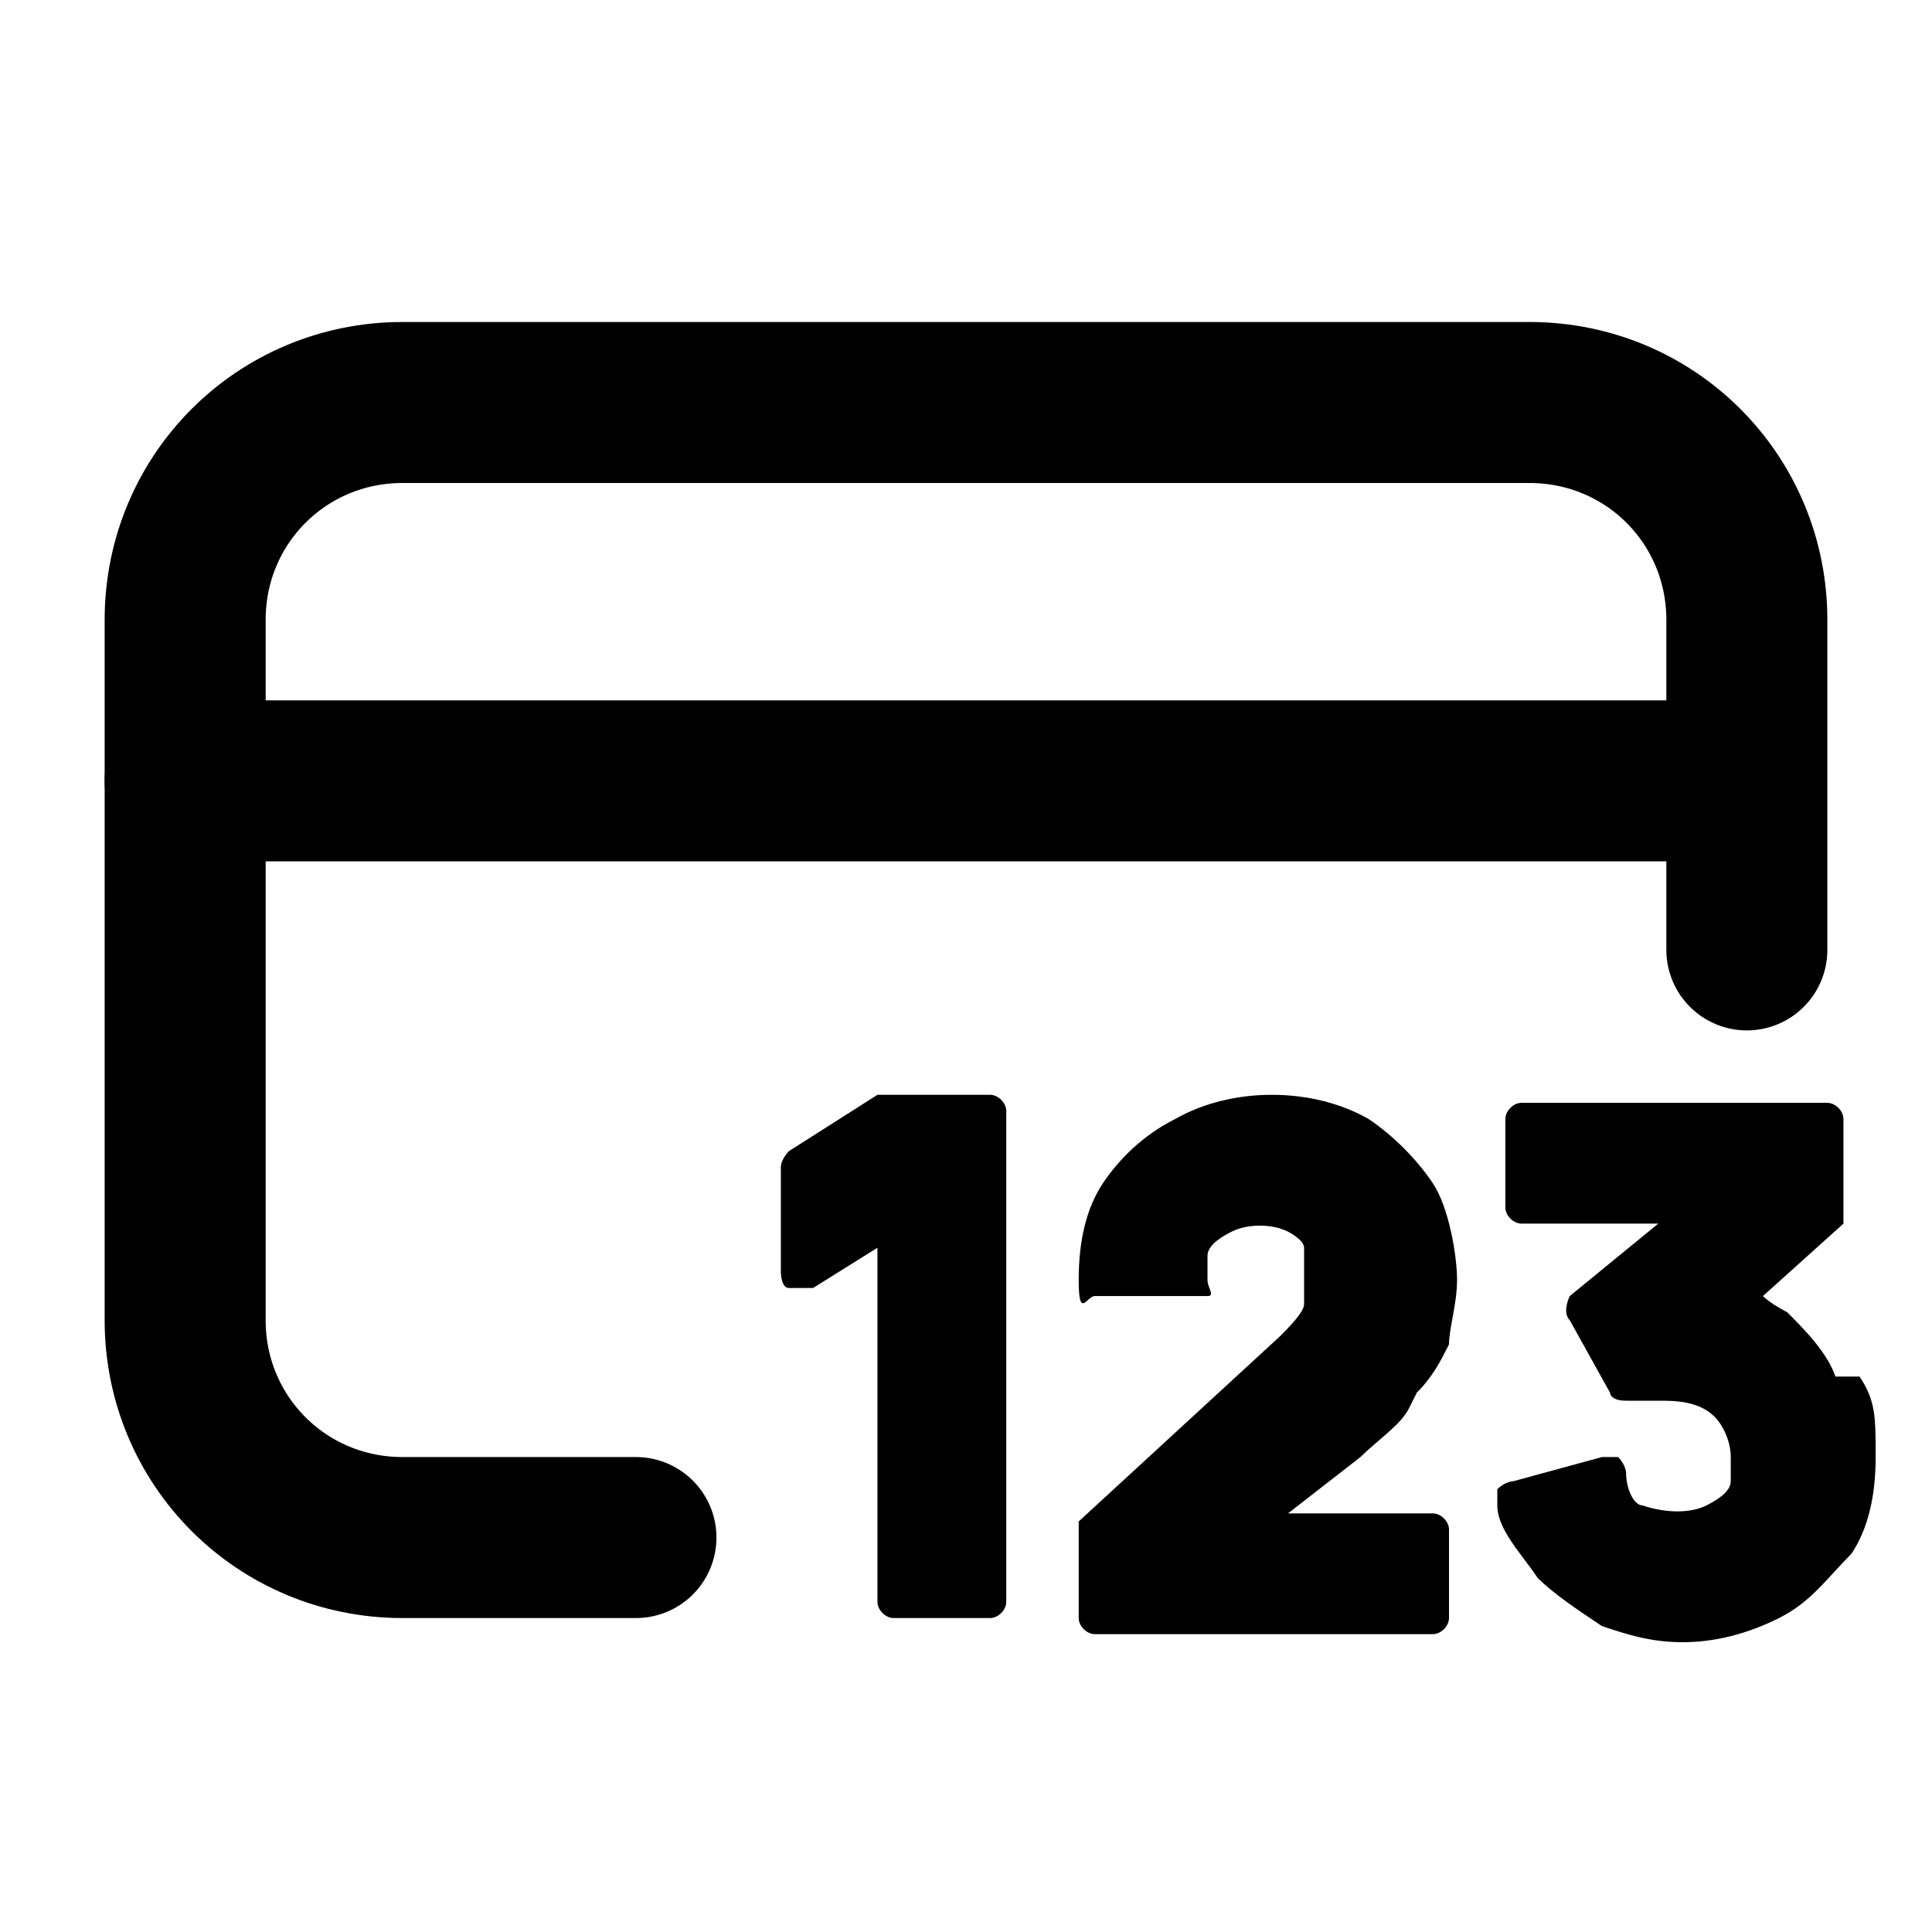
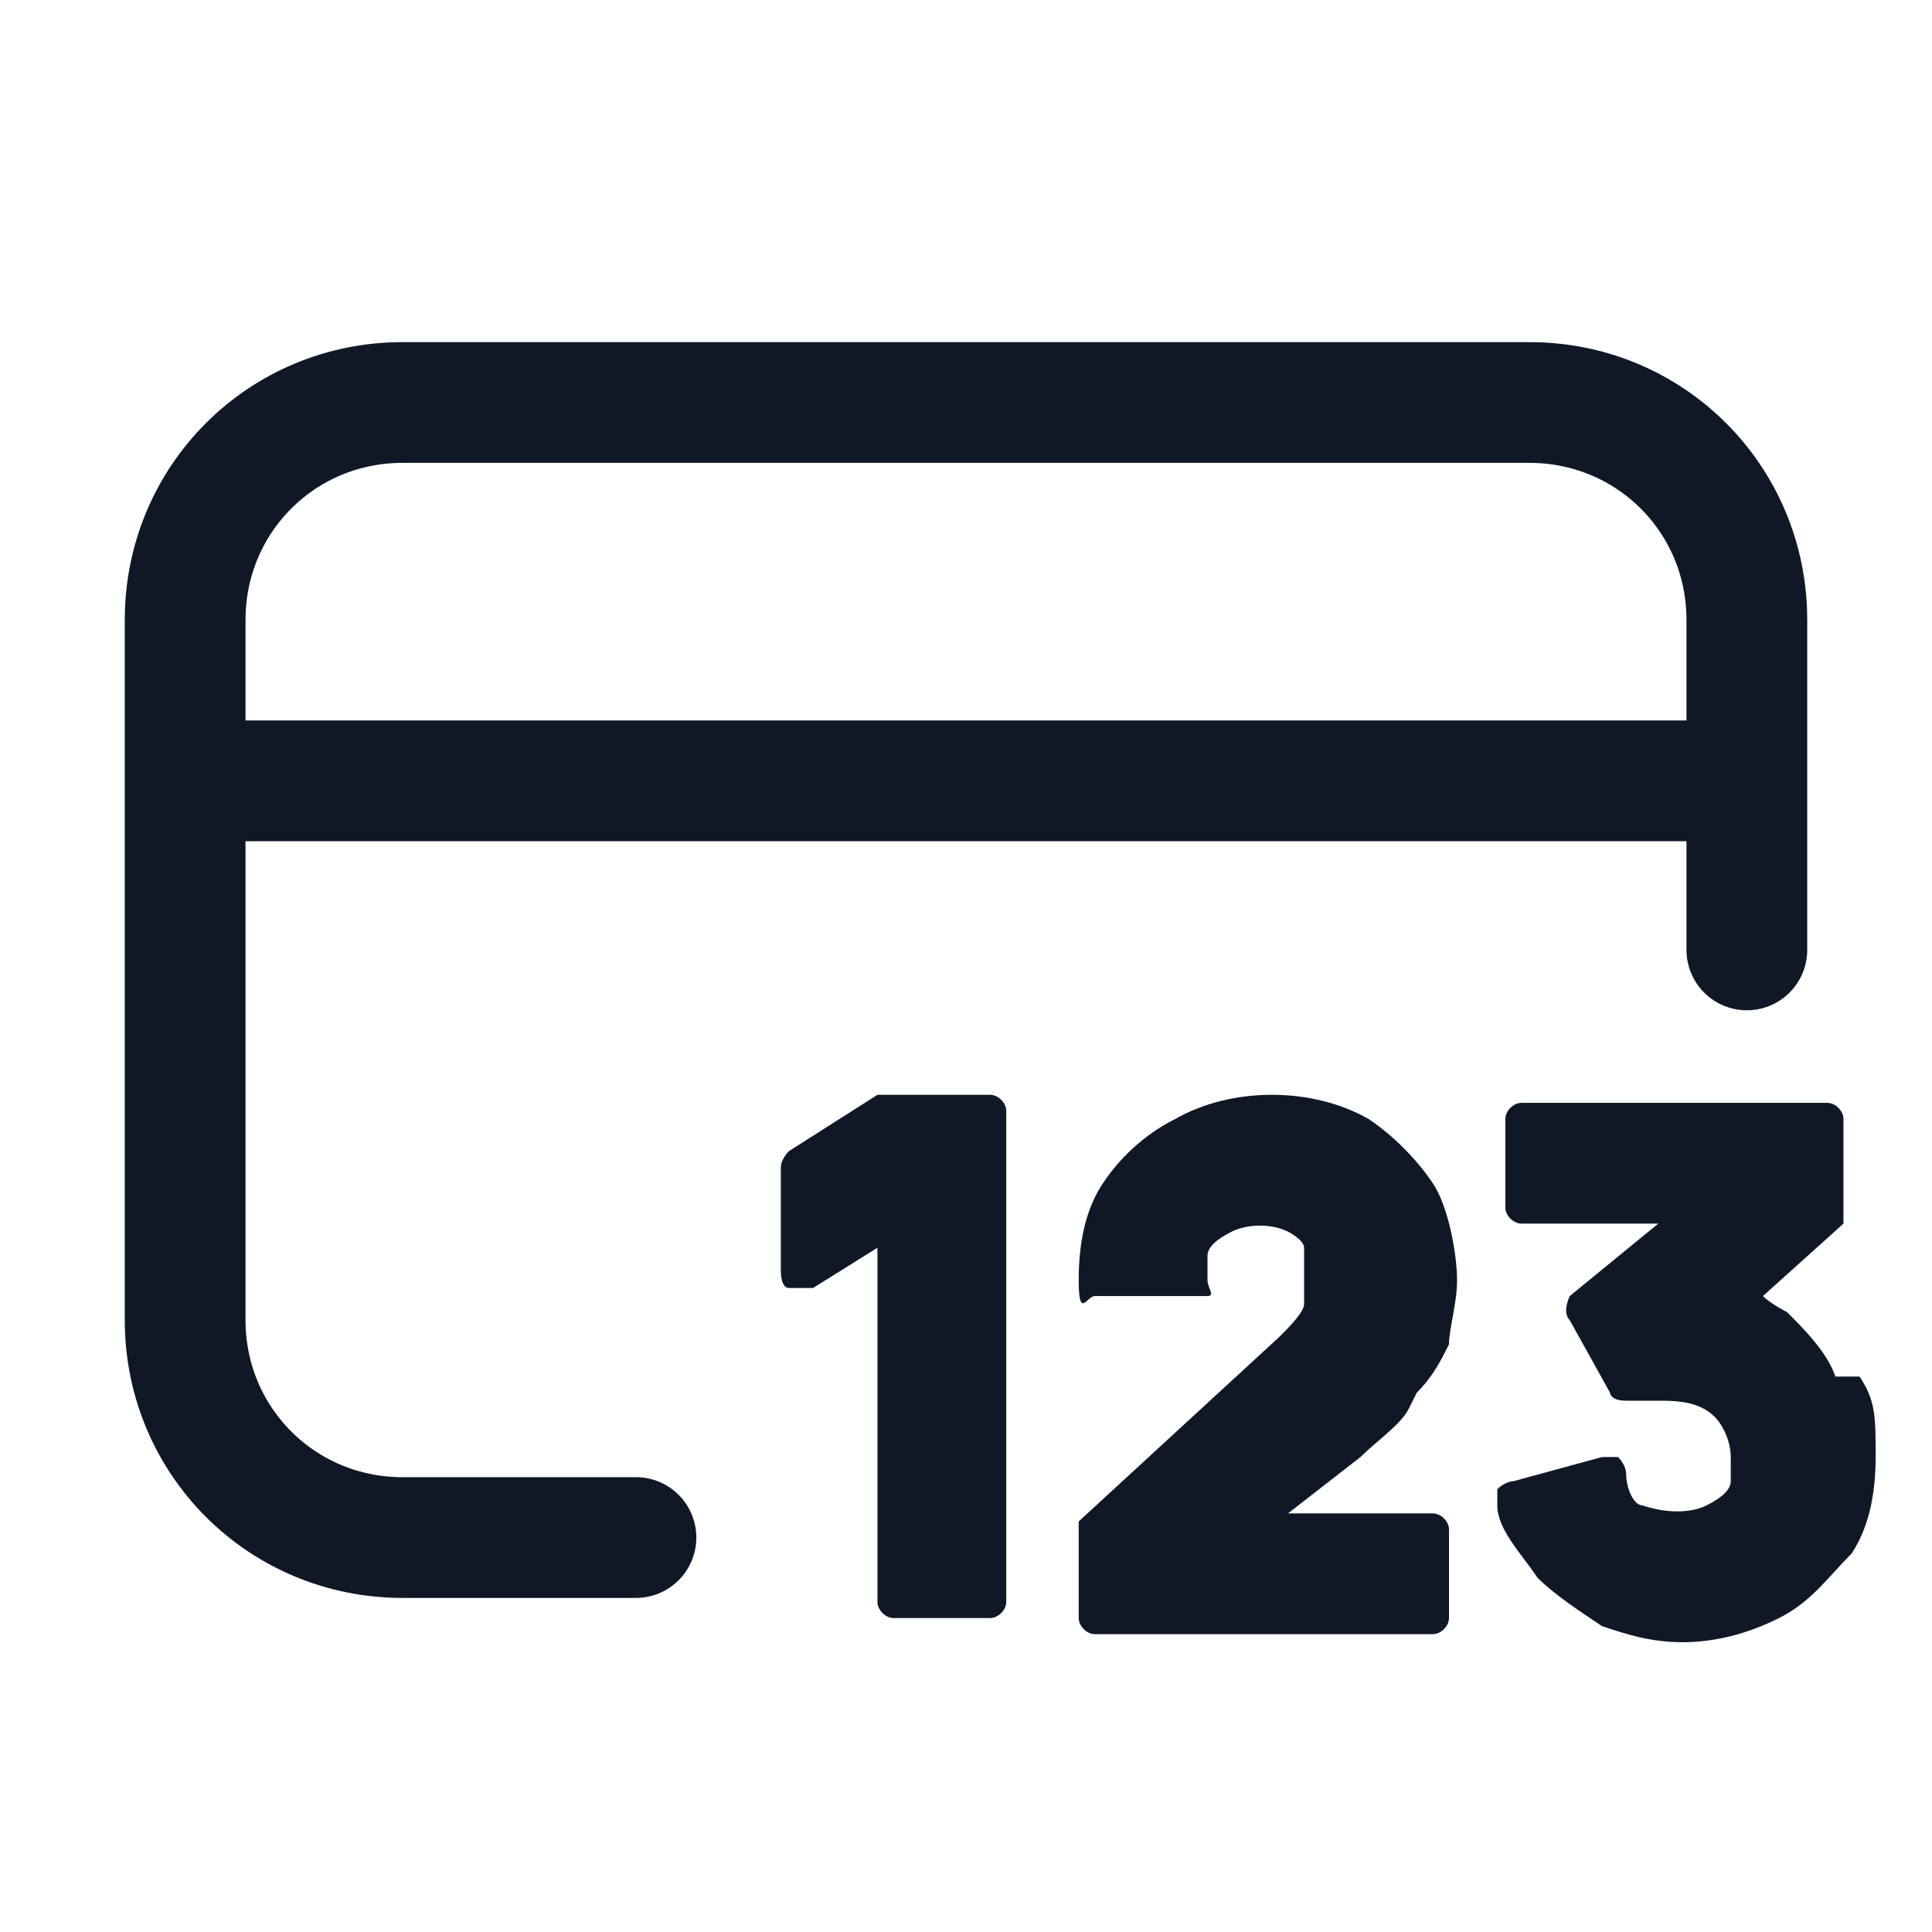
- <svg xmlns="http://www.w3.org/2000/svg" id="Capa_1" version="1.1" viewBox="0 0 24 24">
-   <defs>
-     <style>
-       .st0 {
-         fill: none;
-         stroke: #000;
-         stroke-linecap: round;
-         stroke-linejoin: round;
-         stroke-width: 2px;
-       }
-     </style>
-   </defs>
-   <path class="st0" d="M2.3,9.7h19.3" />
-   <path class="st0" d="M21.7,12.5" />
-   <path class="st0" d="M21.7,11.8v-4.1c0-1.5-1.2-2.7-2.7-2.7H5c-1.5,0-2.7,1.2-2.7,2.7v8.7c0,1.5,1.2,2.7,2.7,2.7h2.9" />
-   <g>
-     <path d="M12.2,13.6h-1.2s0,0-.1,0l-1.1.7c0,0-.1.1-.1.2v1.3c0,0,0,.2.1.2,0,0,.2,0,.3,0l.8-.5v4.4c0,.1.1.2.2.2h1.2c.1,0,.2-.1.2-.2v-6.1c0-.1-.1-.2-.2-.2Z" />
-     <path d="M17.6,17.3c.2-.2.3-.4.4-.6,0-.2.1-.5.1-.8s-.1-.9-.3-1.2c-.2-.3-.5-.6-.8-.8-.7-.4-1.7-.4-2.4,0-.4.2-.7.5-.9.8-.2.3-.3.7-.3,1.2s.1.2.2.2h1.2c0,0,.1,0,.2,0s0-.1,0-.2c0-.1,0-.2,0-.3,0-.1.1-.2.3-.3.2-.1.5-.1.7,0,0,0,.2.1.2.2,0,.1,0,.2,0,.4s0,.2,0,.3c0,.1-.2.3-.3.4l-2.5,2.3c0,0,0,.1,0,.2v1c0,.1.1.2.2.2h4.2c.1,0,.2-.1.2-.2v-1.1c0-.1-.1-.2-.2-.2h-1.8l.9-.7c.2-.2.5-.4.6-.6Z" />
-     <path d="M22.8,17.1c-.1-.3-.4-.6-.6-.8,0,0-.2-.1-.3-.2l1-.9s0-.1,0-.2v-1.1c0-.1-.1-.2-.2-.2h-3.8c-.1,0-.2.1-.2.2v1.1c0,.1.1.2.2.2h1.7l-1.1.9c0,0-.1.2,0,.3l.5.9c0,0,0,.1.2.1,0,0,.1,0,.2,0,0,0,.1,0,.2,0,.2,0,.5,0,.7.2.1.1.2.3.2.5s0,.2,0,.3c0,.1-.1.2-.3.3-.2.1-.5.1-.8,0-.1,0-.2-.2-.2-.4,0,0,0-.1-.1-.2,0,0-.1,0-.2,0l-1.1.3c0,0-.1,0-.2.1,0,0,0,.1,0,.2,0,.3.3.6.5.9.2.2.5.4.8.6.3.1.6.2,1,.2s.8-.1,1.2-.3c.4-.2.6-.5.9-.8.2-.3.3-.7.3-1.2s0-.7-.2-1Z" />
-   </g>
-   <path class="st0" d="M24.5,12.7" />
+ <svg xmlns="http://www.w3.org/2000/svg" width="24" height="24" viewBox="0 0 24 24" fill="none">
+   <path d="M2.3 9.7H21.6M21.7 11.8V7.7C21.7 6.2 20.5 5 19 5H5C3.5 5 2.3 6.2 2.3 7.7V16.4C2.3 17.9 3.5 19.1 5 19.1H7.9" stroke="#101828" stroke-width="1.5" stroke-linecap="round" stroke-linejoin="round" />
+   <path d="M11 13.6C11 13.6 11 13.6 10.9 13.6L9.8 14.3C9.8 14.3 9.7 14.4 9.7 14.5V15.8C9.7 15.8 9.7 16 9.8 16C9.8 16 10 16 10.1 16L10.9 15.5V19.9C10.9 20 11 20.1 11.1 20.1H12.3C12.4 20.1 12.5 20 12.5 19.9V13.8C12.5 13.7 12.4 13.6 12.3 13.6H11Z" fill="#101828" />
+   <path d="M17.6 17.3C17.8 17.1 17.9 16.9 18 16.7C18 16.5 18.1 16.2 18.1 15.9C18.1 15.6 18 15 17.8 14.7C17.6 14.4 17.3 14.1 17 13.9C16.3 13.5 15.3 13.5 14.6 13.9C14.2 14.1 13.9 14.4 13.7 14.7C13.5 15 13.4 15.4 13.4 15.9C13.4 16.4 13.5 16.1 13.6 16.1H14.8C14.8 16.1 14.9 16.1 15 16.1C15.1 16.1 15 16 15 15.9C15 15.8 15 15.7 15 15.6C15 15.5 15.1 15.4 15.3 15.3C15.5 15.2 15.8 15.2 16 15.3C16 15.3 16.2 15.4 16.2 15.5C16.2 15.6 16.2 15.7 16.2 15.9C16.2 16.1 16.2 16.1 16.2 16.2C16.2 16.3 16 16.5 15.9 16.6L13.4 18.9C13.4 18.9 13.4 19 13.4 19.1V20.1C13.4 20.2 13.5 20.3 13.6 20.3H17.8C17.9 20.3 18 20.2 18 20.1V19C18 18.9 17.9 18.8 17.8 18.8H16L16.9 18.1C17.1 17.9 17.4 17.7 17.5 17.5L17.6 17.3Z" fill="#101828" />
+   <path d="M22.8 17.1C22.7 16.8 22.4 16.5 22.2 16.3C22.2 16.3 22 16.2 21.9 16.1L22.9 15.2C22.9 15.2 22.9 15.1 22.9 15V13.9C22.9 13.8 22.8 13.7 22.7 13.7H18.9C18.8 13.7 18.7 13.8 18.7 13.9V15C18.7 15.1 18.8 15.2 18.9 15.2H20.6L19.5 16.1C19.5 16.1 19.4 16.3 19.5 16.4L20 17.3C20 17.3 20 17.4 20.2 17.4C20.2 17.4 20.3 17.4 20.4 17.4C20.4 17.4 20.5 17.4 20.6 17.4C20.8 17.4 21.1 17.4 21.3 17.6C21.4 17.7 21.5 17.9 21.5 18.1C21.5 18.3 21.5 18.3 21.5 18.4C21.5 18.5 21.4 18.6 21.2 18.7C21 18.8 20.7 18.8 20.4 18.7C20.3 18.7 20.2 18.5 20.2 18.3C20.2 18.3 20.2 18.2 20.1 18.1C20.1 18.1 20 18.1 19.9 18.1L18.8 18.4C18.8 18.4 18.7 18.4 18.6 18.5C18.6 18.5 18.6 18.6 18.6 18.7C18.6 19 18.9 19.3 19.1 19.6C19.3 19.8 19.6 20 19.9 20.2C20.2 20.3 20.5 20.4 20.9 20.4C21.3 20.4 21.7 20.3 22.1 20.1C22.5 19.9 22.7 19.6 23 19.3C23.2 19 23.3 18.6 23.3 18.1C23.3 17.6 23.3 17.4 23.1 17.1H22.8Z" fill="#101828" />
</svg>
